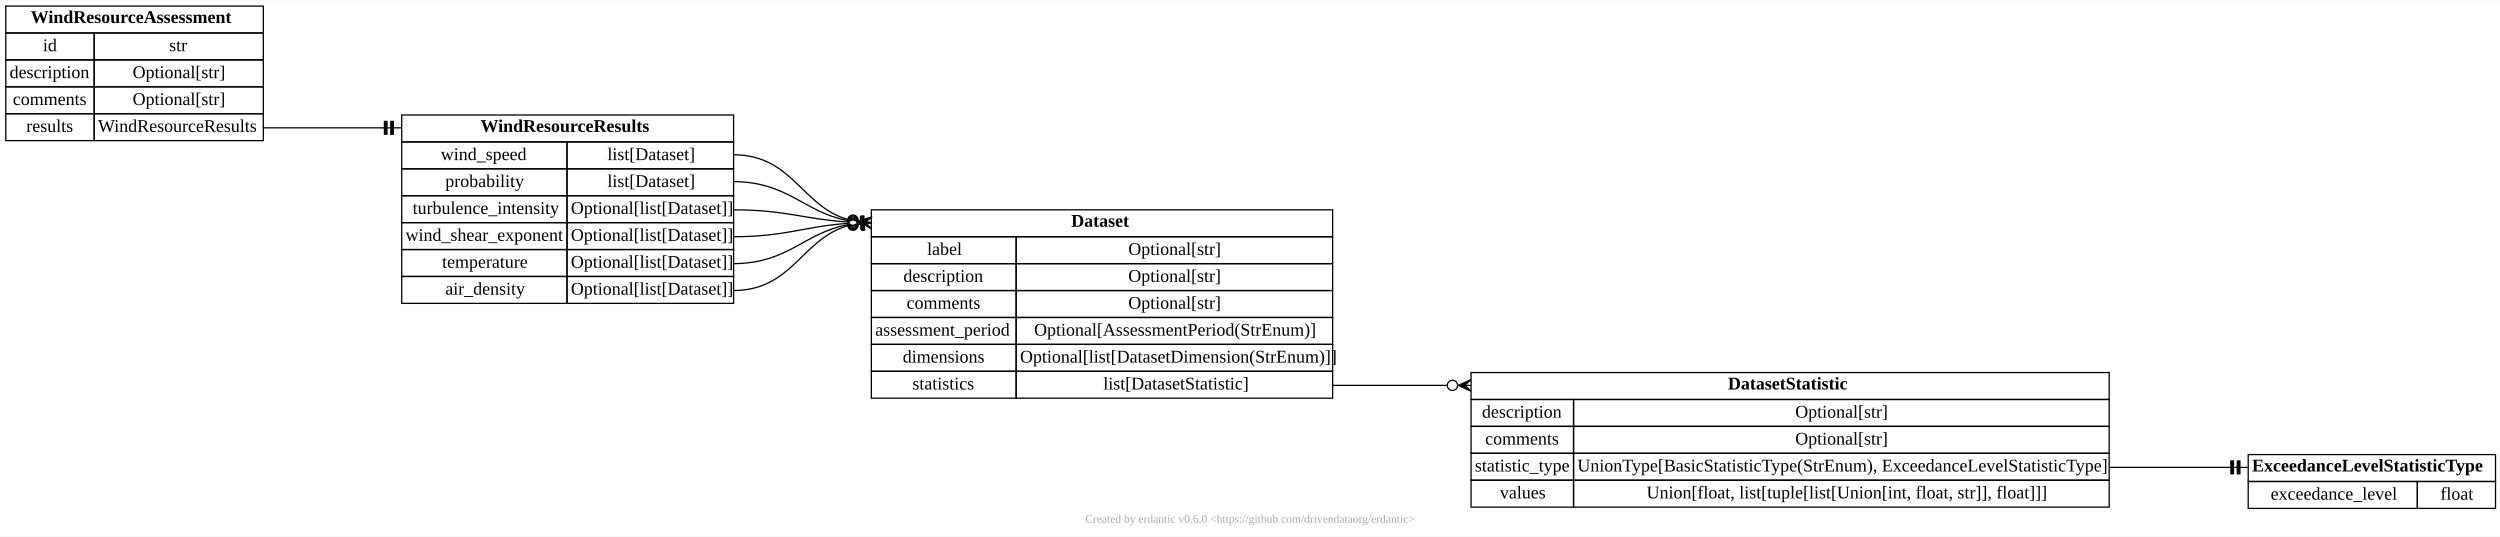
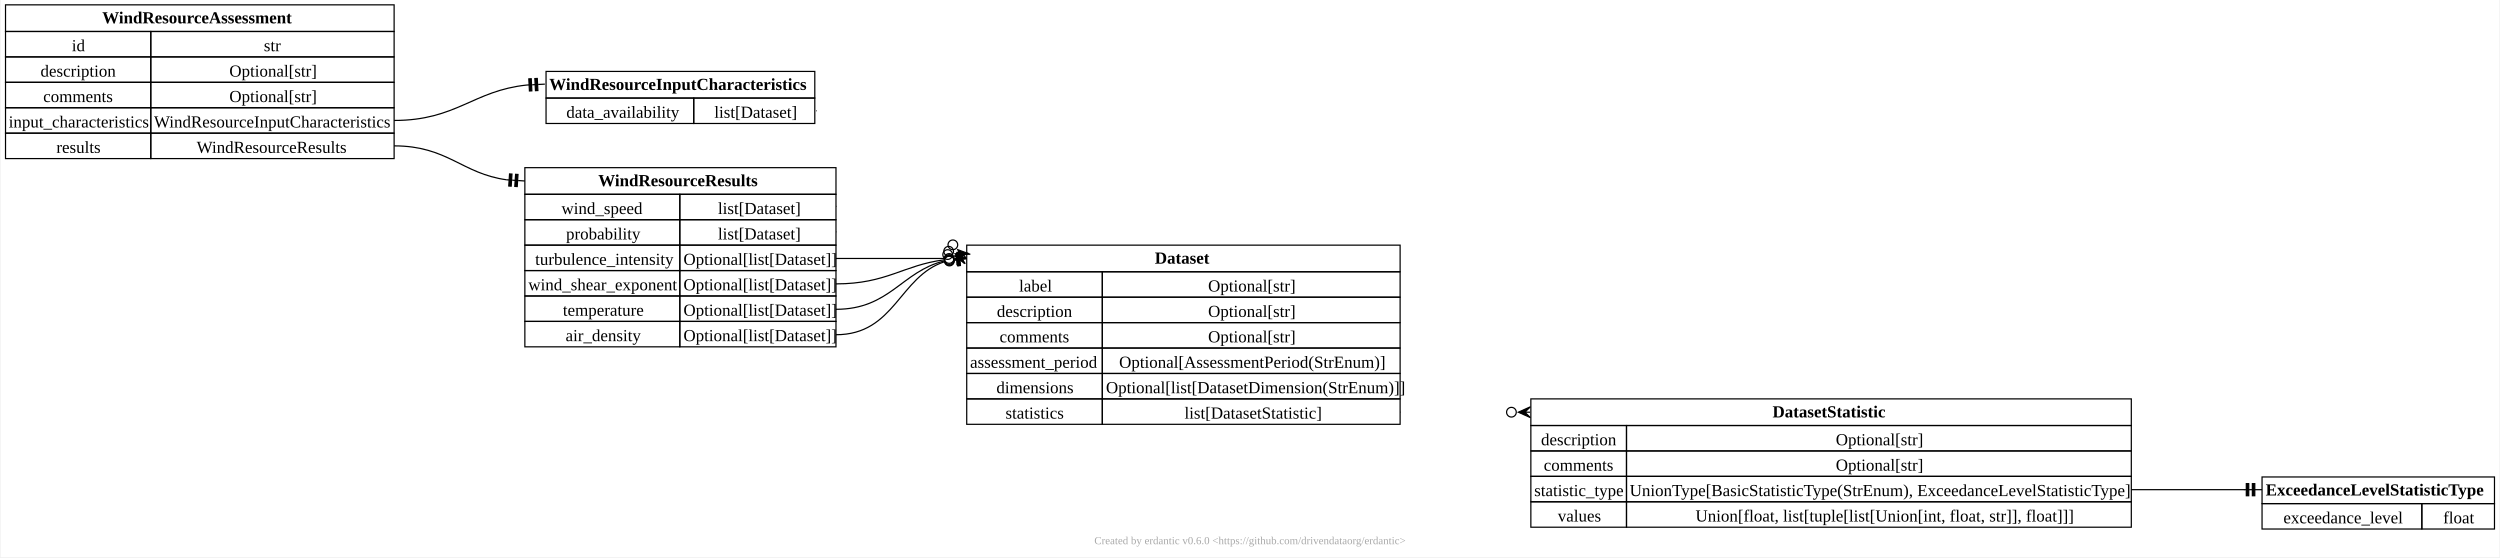
- <svg xmlns="http://www.w3.org/2000/svg" xmlns:xlink="http://www.w3.org/1999/xlink" width="1951pt" height="419pt" viewBox="0.00 0.00 1951.00 418.50">
-   <g id="graph0" class="graph" transform="scale(1 1) rotate(0) translate(4 414.5)">
-     <polygon fill="white" stroke="none" points="-4,4 -4,-414.5 1947,-414.5 1947,4 -4,4" />
-     <text text-anchor="middle" x="971.5" y="-6.8" font-family="Times New Roman,serif" font-size="9.00" fill="#a8a8a8">Created by erdantic v0.6.0 &lt;https://github.com/drivendataorg/erdantic&gt;</text>
+ <svg xmlns="http://www.w3.org/2000/svg" xmlns:xlink="http://www.w3.org/1999/xlink" width="2064pt" height="460pt" viewBox="0.00 0.00 2064.00 460.25">
+   <g id="graph0" class="graph" transform="scale(1 1) rotate(0) translate(4 456.25)">
+     <polygon fill="white" stroke="none" points="-4,4 -4,-456.25 2060,-456.25 2060,4 -4,4" />
+     <text text-anchor="middle" x="1028" y="-6.7" font-family="Times New Roman,serif" font-size="9.00" fill="#a8a8a8">Created by erdantic v0.6.0 &lt;https://github.com/drivendataorg/erdantic&gt;</text>
    <g id="node1" class="node">
      <g id="a_node1">
        <a xlink:title="eya_def_tools.data_models.dataset.Dataset&#10;&#10;Collection of labelled data for one specific quantity.&#10;&#10;The data is labelled by specifying dimensions and including&#10;coordinates along the dimensions for each data value.&#10;&#10;Attributes:&#10;    label (Optional[str]): Optional label of the dataset, which should not be empty if the field is included. Default is None.&#10;    description (Optional[str]): Optional description of the dataset, which should not be empty if the field is included. Default is None.&#10;    comments (Optional[str]): Optional comments on the dataset, which should not be empty if the field is included. Default is None.&#10;    assessment_period (Optional[AssessmentPeriod(StrEnum)]): Optional period of or in time that has been assessed and for which the dataset is applicable. This field is to be included only when relevant. Default is None.&#10;    dimensions (Optional[list[DatasetDimension(StrEnum)]]): Dimensions along which the dataset is binned. All statistics within the same dataset object must have the same dimensions. The dimensions must correspond to and be listed in the same order as the coordinates for the values of all statistics. A dataset without dimensions can only have a single value for each statistic. Default is None.&#10;    statistics (list[DatasetStatistic]): List of dataset statistic objects that each include data values for a specific statistic type. For example, there may be two statistics, one for mean values and one for standard deviation values.&#10;">
-           <polygon fill="none" stroke="black" points="676,-230 676,-251 1036,-251 1036,-230 676,-230" />
-           <text text-anchor="start" x="832" y="-237.8" font-family="Times New Roman,serif" font-weight="bold" font-size="14.00">Dataset</text>
-           <polygon fill="none" stroke="black" points="676,-209 676,-230 789,-230 789,-209 676,-209" />
-           <text text-anchor="start" x="719.5" y="-215.8" font-family="Times New Roman,serif" font-size="14.00">label</text>
-           <polygon fill="none" stroke="black" points="789,-209 789,-230 1036,-230 1036,-209 789,-209" />
-           <text text-anchor="start" x="876.5" y="-215.8" font-family="Times New Roman,serif" font-size="14.00">Optional[str]</text>
-           <polygon fill="none" stroke="black" points="676,-188 676,-209 789,-209 789,-188 676,-188" />
-           <text text-anchor="start" x="701" y="-194.8" font-family="Times New Roman,serif" font-size="14.00">description</text>
-           <polygon fill="none" stroke="black" points="789,-188 789,-209 1036,-209 1036,-188 789,-188" />
-           <text text-anchor="start" x="876.5" y="-194.8" font-family="Times New Roman,serif" font-size="14.00">Optional[str]</text>
-           <polygon fill="none" stroke="black" points="676,-167 676,-188 789,-188 789,-167 676,-167" />
-           <text text-anchor="start" x="703.5" y="-173.8" font-family="Times New Roman,serif" font-size="14.00">comments</text>
-           <polygon fill="none" stroke="black" points="789,-167 789,-188 1036,-188 1036,-167 789,-167" />
-           <text text-anchor="start" x="876.5" y="-173.8" font-family="Times New Roman,serif" font-size="14.00">Optional[str]</text>
-           <polygon fill="none" stroke="black" points="676,-146 676,-167 789,-167 789,-146 676,-146" />
-           <text text-anchor="start" x="679" y="-152.8" font-family="Times New Roman,serif" font-size="14.00">assessment_period</text>
-           <polygon fill="none" stroke="black" points="789,-146 789,-167 1036,-167 1036,-146 789,-146" />
-           <text text-anchor="start" x="803" y="-152.8" font-family="Times New Roman,serif" font-size="14.00">Optional[AssessmentPeriod(StrEnum)]</text>
-           <polygon fill="none" stroke="black" points="676,-125 676,-146 789,-146 789,-125 676,-125" />
-           <text text-anchor="start" x="700.5" y="-131.8" font-family="Times New Roman,serif" font-size="14.00">dimensions</text>
-           <polygon fill="none" stroke="black" points="789,-125 789,-146 1036,-146 1036,-125 789,-125" />
-           <text text-anchor="start" x="792" y="-131.8" font-family="Times New Roman,serif" font-size="14.00">Optional[list[DatasetDimension(StrEnum)]]</text>
-           <polygon fill="none" stroke="black" points="676,-104 676,-125 789,-125 789,-104 676,-104" />
-           <text text-anchor="start" x="708" y="-110.8" font-family="Times New Roman,serif" font-size="14.00">statistics</text>
-           <polygon fill="none" stroke="black" points="789,-104 789,-125 1036,-125 1036,-104 789,-104" />
-           <text text-anchor="start" x="857" y="-110.8" font-family="Times New Roman,serif" font-size="14.00">list[DatasetStatistic]</text>
+           <polygon fill="none" stroke="black" points="794,-231.75 794,-253.75 1152,-253.75 1152,-231.75 794,-231.75" />
+           <text text-anchor="start" x="949.38" y="-238.45" font-family="Times New Roman,serif" font-weight="bold" font-size="14.00">Dataset</text>
+           <polygon fill="none" stroke="black" points="794,-210.75 794,-231.75 906,-231.75 906,-210.75 794,-210.75" />
+           <text text-anchor="start" x="837.25" y="-215.45" font-family="Times New Roman,serif" font-size="14.00">label</text>
+           <polygon fill="none" stroke="black" points="906,-210.75 906,-231.75 1152,-231.75 1152,-210.75 906,-210.75" />
+           <text text-anchor="start" x="993.38" y="-215.45" font-family="Times New Roman,serif" font-size="14.00">Optional[str]</text>
+           <polygon fill="none" stroke="black" points="794,-189.75 794,-210.75 906,-210.75 906,-189.75 794,-189.75" />
+           <text text-anchor="start" x="818.88" y="-194.45" font-family="Times New Roman,serif" font-size="14.00">description</text>
+           <polygon fill="none" stroke="black" points="906,-189.75 906,-210.75 1152,-210.75 1152,-189.75 906,-189.75" />
+           <text text-anchor="start" x="993.38" y="-194.45" font-family="Times New Roman,serif" font-size="14.00">Optional[str]</text>
+           <polygon fill="none" stroke="black" points="794,-168.75 794,-189.75 906,-189.75 906,-168.75 794,-168.75" />
+           <text text-anchor="start" x="821.12" y="-173.45" font-family="Times New Roman,serif" font-size="14.00">comments</text>
+           <polygon fill="none" stroke="black" points="906,-168.75 906,-189.75 1152,-189.75 1152,-168.75 906,-168.75" />
+           <text text-anchor="start" x="993.38" y="-173.45" font-family="Times New Roman,serif" font-size="14.00">Optional[str]</text>
+           <polygon fill="none" stroke="black" points="794,-147.75 794,-168.75 906,-168.75 906,-147.75 794,-147.75" />
+           <text text-anchor="start" x="796.75" y="-152.45" font-family="Times New Roman,serif" font-size="14.00">assessment_period</text>
+           <polygon fill="none" stroke="black" points="906,-147.75 906,-168.75 1152,-168.75 1152,-147.75 906,-147.75" />
+           <text text-anchor="start" x="919.88" y="-152.45" font-family="Times New Roman,serif" font-size="14.00">Optional[AssessmentPeriod(StrEnum)]</text>
+           <polygon fill="none" stroke="black" points="794,-126.75 794,-147.75 906,-147.75 906,-126.75 794,-126.75" />
+           <text text-anchor="start" x="818.5" y="-131.45" font-family="Times New Roman,serif" font-size="14.00">dimensions</text>
+           <polygon fill="none" stroke="black" points="906,-126.75 906,-147.75 1152,-147.75 1152,-126.75 906,-126.75" />
+           <text text-anchor="start" x="909" y="-131.45" font-family="Times New Roman,serif" font-size="14.00">Optional[list[DatasetDimension(StrEnum)]]</text>
+           <polygon fill="none" stroke="black" points="794,-105.75 794,-126.75 906,-126.75 906,-105.75 794,-105.75" />
+           <text text-anchor="start" x="826" y="-110.45" font-family="Times New Roman,serif" font-size="14.00">statistics</text>
+           <polygon fill="none" stroke="black" points="906,-105.75 906,-126.75 1152,-126.75 1152,-105.75 906,-105.75" />
+           <text text-anchor="start" x="973.88" y="-110.45" font-family="Times New Roman,serif" font-size="14.00">list[DatasetStatistic]</text>
        </a>
      </g>
    </g>
    <g id="node2" class="node">
      <g id="a_node2">
-         <a xlink:title="eya_def_tools.data_models.dataset.DatasetStatistic&#10;&#10;Dataset values for one specific statistic type.&#10;&#10;Attributes:&#10;    description (Optional[str]): Optional description of the dataset statistic, which should not be empty if the field is included. Default is None.&#10;    comments (Optional[str]): Optional comments on the dataset statistic, which should not be empty if the field is included. Default is None.&#10;    statistic_type (UnionType[BasicStatisticType(StrEnum), ExceedanceLevelStatisticType]): Type of statistic that the component of the dataset contains. All values must correspond to this statistic.&#10;    values (Union[float, list[tuple[list[Union[int, float, str]], float]]]): Dataset value(s) as a single number or one or more values at coordinates. If more than one value is included the values must be represented together with coordinates. A single value can be included either with or without coordinates. The coordinates must correspond to and be listed the same order as the dimensions specified for the dataset.&#10;">
-           <polygon fill="none" stroke="black" points="1144,-103 1144,-124 1642,-124 1642,-103 1144,-103" />
-           <text text-anchor="start" x="1344.5" y="-110.8" font-family="Times New Roman,serif" font-weight="bold" font-size="14.00">DatasetStatistic</text>
-           <polygon fill="none" stroke="black" points="1144,-82 1144,-103 1224,-103 1224,-82 1144,-82" />
-           <text text-anchor="start" x="1152.5" y="-88.8" font-family="Times New Roman,serif" font-size="14.00">description</text>
-           <polygon fill="none" stroke="black" points="1224,-82 1224,-103 1642,-103 1642,-82 1224,-82" />
-           <text text-anchor="start" x="1397" y="-88.8" font-family="Times New Roman,serif" font-size="14.00">Optional[str]</text>
-           <polygon fill="none" stroke="black" points="1144,-61 1144,-82 1224,-82 1224,-61 1144,-61" />
-           <text text-anchor="start" x="1155" y="-67.8" font-family="Times New Roman,serif" font-size="14.00">comments</text>
-           <polygon fill="none" stroke="black" points="1224,-61 1224,-82 1642,-82 1642,-61 1224,-61" />
-           <text text-anchor="start" x="1397" y="-67.8" font-family="Times New Roman,serif" font-size="14.00">Optional[str]</text>
-           <polygon fill="none" stroke="black" points="1144,-40 1144,-61 1224,-61 1224,-40 1144,-40" />
-           <text text-anchor="start" x="1147" y="-46.8" font-family="Times New Roman,serif" font-size="14.00">statistic_type</text>
-           <polygon fill="none" stroke="black" points="1224,-40 1224,-61 1642,-61 1642,-40 1224,-40" />
-           <text text-anchor="start" x="1227" y="-46.8" font-family="Times New Roman,serif" font-size="14.00">UnionType[BasicStatisticType(StrEnum), ExceedanceLevelStatisticType]</text>
-           <polygon fill="none" stroke="black" points="1144,-19 1144,-40 1224,-40 1224,-19 1144,-19" />
-           <text text-anchor="start" x="1166.5" y="-25.8" font-family="Times New Roman,serif" font-size="14.00">values</text>
-           <polygon fill="none" stroke="black" points="1224,-19 1224,-40 1642,-40 1642,-19 1224,-19" />
-           <text text-anchor="start" x="1281" y="-25.8" font-family="Times New Roman,serif" font-size="14.00">Union[float, list[tuple[list[Union[int, float, str]], float]]]</text>
+         <a xlink:title="eya_def_tools.data_models.dataset.DatasetStatistic&#10;&#10;Dataset values for one specific statistic type.&#10;&#10;Attributes:&#10;    description (Optional[str]): Optional description of the dataset statistic, which should not be empty if the field is included. Default is None.&#10;    comments (Optional[str]): Optional comments on the dataset statistic, which should not be empty if the field is included. Default is None.&#10;    statistic_type (UnionType[BasicStatisticType(StrEnum), ExceedanceLevelStatisticType]): Type of statistic that the component of the dataset contains. All values must correspond to this statistic. It can be either the string identifier of a basic statistic type (e.g. 'mean') or a specification of a probability of exceedance level.&#10;    values (Union[float, list[tuple[list[Union[int, float, str]], float]]]): Dataset value(s) as a single number or one or more values at coordinates. If more than one value is included the values must be represented together with coordinates. A single value can be included either with or without coordinates. The coordinates must correspond to and be listed the same order as the dimensions specified for the dataset.&#10;">
+           <polygon fill="none" stroke="black" points="1260,-104.75 1260,-126.75 1756,-126.75 1756,-104.75 1260,-104.75" />
+           <text text-anchor="start" x="1459.62" y="-111.45" font-family="Times New Roman,serif" font-weight="bold" font-size="14.00">DatasetStatistic</text>
+           <polygon fill="none" stroke="black" points="1260,-83.75 1260,-104.75 1339,-104.75 1339,-83.75 1260,-83.75" />
+           <text text-anchor="start" x="1268.38" y="-88.45" font-family="Times New Roman,serif" font-size="14.00">description</text>
+           <polygon fill="none" stroke="black" points="1339,-83.75 1339,-104.75 1756,-104.75 1756,-83.75 1339,-83.75" />
+           <text text-anchor="start" x="1511.88" y="-88.45" font-family="Times New Roman,serif" font-size="14.00">Optional[str]</text>
+           <polygon fill="none" stroke="black" points="1260,-62.75 1260,-83.75 1339,-83.75 1339,-62.75 1260,-62.75" />
+           <text text-anchor="start" x="1270.62" y="-67.45" font-family="Times New Roman,serif" font-size="14.00">comments</text>
+           <polygon fill="none" stroke="black" points="1339,-62.75 1339,-83.75 1756,-83.75 1756,-62.75 1339,-62.75" />
+           <text text-anchor="start" x="1511.88" y="-67.45" font-family="Times New Roman,serif" font-size="14.00">Optional[str]</text>
+           <polygon fill="none" stroke="black" points="1260,-41.75 1260,-62.75 1339,-62.75 1339,-41.75 1260,-41.75" />
+           <text text-anchor="start" x="1262.75" y="-46.45" font-family="Times New Roman,serif" font-size="14.00">statistic_type</text>
+           <polygon fill="none" stroke="black" points="1339,-41.75 1339,-62.75 1756,-62.75 1756,-41.75 1339,-41.75" />
+           <text text-anchor="start" x="1341.62" y="-46.45" font-family="Times New Roman,serif" font-size="14.00">UnionType[BasicStatisticType(StrEnum), ExceedanceLevelStatisticType]</text>
+           <polygon fill="none" stroke="black" points="1260,-20.75 1260,-41.75 1339,-41.75 1339,-20.75 1260,-20.75" />
+           <text text-anchor="start" x="1282.25" y="-25.45" font-family="Times New Roman,serif" font-size="14.00">values</text>
+           <polygon fill="none" stroke="black" points="1339,-20.75 1339,-41.75 1756,-41.75 1756,-20.75 1339,-20.75" />
+           <text text-anchor="start" x="1396" y="-25.45" font-family="Times New Roman,serif" font-size="14.00">Union[float, list[tuple[list[Union[int, float, str]], float]]]</text>
        </a>
      </g>
    </g>
    <g id="edge1" class="edge">
-       <path fill="none" stroke="black" d="M1036,-114C1077.06,-114 1091.78,-114 1125.23,-114" />
-       <polygon fill="black" stroke="black" points="1134,-114 1144,-118.5 1139,-114 1144,-114 1144,-114 1144,-114 1139,-114 1144,-109.5 1134,-114 1134,-114" />
-       <ellipse fill="none" stroke="black" cx="1129.5" cy="-114" rx="4" ry="4" />
+       <path fill="none" stroke="black" d="M1152,-115.75C1152.09,-115.75 1152.19,-115.75 1152.28,-115.75" />
+       <polygon fill="black" stroke="black" points="1249.67,-115.75 1259.67,-120.25 1255,-115.75 1259.33,-115.75 1259.33,-115.75 1259.33,-115.75 1255,-115.75 1259.67,-111.25 1249.67,-115.75" />
+       <ellipse fill="none" stroke="black" cx="1243.95" cy="-115.75" rx="4" ry="4" />
    </g>
    <g id="node3" class="node">
      <g id="a_node3">
        <a xlink:title="eya_def_tools.data_models.dataset.ExceedanceLevelStatisticType&#10;&#10;Probability of exceedance level statistic type.&#10;&#10;Attributes:&#10;    exceedance_level (float): The dimensionless probability of exceedance level (i.e. probability value between 0.0 and 1.0) of the statistic.&#10;">
-           <polygon fill="none" stroke="black" points="1750.5,-39 1750.5,-60 1943.5,-60 1943.5,-39 1750.5,-39" />
-           <text text-anchor="start" x="1753.5" y="-46.8" font-family="Times New Roman,serif" font-weight="bold" font-size="14.00">ExceedanceLevelStatisticType</text>
-           <polygon fill="none" stroke="black" points="1750.5,-18 1750.5,-39 1882.5,-39 1882.5,-18 1750.5,-18" />
-           <text text-anchor="start" x="1768" y="-24.8" font-family="Times New Roman,serif" font-size="14.00">exceedance_level</text>
-           <polygon fill="none" stroke="black" points="1882.5,-18 1882.5,-39 1943.5,-39 1943.5,-18 1882.5,-18" />
-           <text text-anchor="start" x="1900.5" y="-24.8" font-family="Times New Roman,serif" font-size="14.00">float</text>
+           <polygon fill="none" stroke="black" points="1864,-40.25 1864,-62.25 2056,-62.25 2056,-40.25 1864,-40.25" />
+           <text text-anchor="start" x="1867" y="-46.95" font-family="Times New Roman,serif" font-weight="bold" font-size="14.00">ExceedanceLevelStatisticType</text>
+           <polygon fill="none" stroke="black" points="1864,-19.25 1864,-40.25 1996,-40.25 1996,-19.25 1864,-19.25" />
+           <text text-anchor="start" x="1881.62" y="-23.95" font-family="Times New Roman,serif" font-size="14.00">exceedance_level</text>
+           <polygon fill="none" stroke="black" points="1996,-19.25 1996,-40.25 2056,-40.25 2056,-19.25 1996,-19.25" />
+           <text text-anchor="start" x="2013.62" y="-23.95" font-family="Times New Roman,serif" font-size="14.00">float</text>
        </a>
      </g>
    </g>
    <g id="edge2" class="edge">
-       <path fill="none" stroke="black" d="M1642,-50C1684.75,-50 1698.94,-50 1735.45,-50" />
-       <polyline fill="none" stroke="black" points="1750,-50 1745,-50" />
-       <polygon fill="black" stroke="black" points="1744,-45 1744,-55 1742,-55 1742,-45 1744,-45" />
-       <polyline fill="none" stroke="black" points="1745,-50 1740,-50" />
-       <polygon fill="black" stroke="black" points="1739,-45 1739,-55 1737,-55 1737,-45 1739,-45" />
-       <polyline fill="none" stroke="black" points="1740,-50 1735,-50" />
+       <path fill="none" stroke="black" d="M1756,-51.75C1798.75,-51.75 1812.94,-51.75 1849.45,-51.75" />
+       <polyline fill="none" stroke="black" points="1864,-51.75 1859,-51.75" />
+       <polygon fill="black" stroke="black" points="1858,-46.75 1858,-56.75 1856,-56.75 1856,-46.75 1858,-46.75" />
+       <polyline fill="none" stroke="black" points="1859,-51.75 1854,-51.75" />
+       <polygon fill="black" stroke="black" points="1853,-46.75 1853,-56.75 1851,-56.75 1851,-46.75 1853,-46.75" />
+       <polyline fill="none" stroke="black" points="1854,-51.75 1849,-51.75" />
    </g>
    <g id="node4" class="node">
      <g id="a_node4">
-         <a xlink:title="eya_def_tools.data_models.wind_resource.WindResourceAssessment&#10;&#10;Wind resource assessment at the measurement location(s).&#10;&#10;Attributes:&#10;    id (str): Unique ID of the wind resource assessment within the EYA DEF document, used to reference it from other parts of the document.&#10;    description (Optional[str]): Optional description of the wind resource assessment, which should not be empty if the field is included. Default is None.&#10;    comments (Optional[str]): Optional comments on the wind resource assessment, which should not be empty if the field is included. Default is None.&#10;    results (WindResourceResults): Final results of the wind resource assessment at the measurement location(s). Results should generally be included at the primary measurement height and extrapolated to all assessed turbine hub heights at each measurement location, as relevant.&#10;">
-           <polygon fill="none" stroke="black" points="0.5,-389 0.5,-410 201.5,-410 201.5,-389 0.5,-389" />
-           <text text-anchor="start" x="20" y="-396.8" font-family="Times New Roman,serif" font-weight="bold" font-size="14.00">WindResourceAssessment</text>
-           <polygon fill="none" stroke="black" points="0.5,-368 0.5,-389 69.5,-389 69.5,-368 0.5,-368" />
-           <text text-anchor="start" x="29.5" y="-374.8" font-family="Times New Roman,serif" font-size="14.00">id</text>
-           <polygon fill="none" stroke="black" points="69.5,-368 69.5,-389 201.5,-389 201.5,-368 69.5,-368" />
-           <text text-anchor="start" x="128" y="-374.8" font-family="Times New Roman,serif" font-size="14.00">str</text>
-           <polygon fill="none" stroke="black" points="0.5,-347 0.5,-368 69.5,-368 69.5,-347 0.5,-347" />
-           <text text-anchor="start" x="3.5" y="-353.8" font-family="Times New Roman,serif" font-size="14.00">description</text>
-           <polygon fill="none" stroke="black" points="69.5,-347 69.5,-368 201.5,-368 201.5,-347 69.5,-347" />
-           <text text-anchor="start" x="99.5" y="-353.8" font-family="Times New Roman,serif" font-size="14.00">Optional[str]</text>
-           <polygon fill="none" stroke="black" points="0.5,-326 0.5,-347 69.5,-347 69.5,-326 0.5,-326" />
-           <text text-anchor="start" x="6" y="-332.8" font-family="Times New Roman,serif" font-size="14.00">comments</text>
-           <polygon fill="none" stroke="black" points="69.5,-326 69.5,-347 201.5,-347 201.5,-326 69.5,-326" />
-           <text text-anchor="start" x="99.5" y="-332.8" font-family="Times New Roman,serif" font-size="14.00">Optional[str]</text>
-           <polygon fill="none" stroke="black" points="0.5,-305 0.5,-326 69.5,-326 69.5,-305 0.5,-305" />
-           <text text-anchor="start" x="16.5" y="-311.8" font-family="Times New Roman,serif" font-size="14.00">results</text>
-           <polygon fill="none" stroke="black" points="69.5,-305 69.5,-326 201.5,-326 201.5,-305 69.5,-305" />
-           <text text-anchor="start" x="72.5" y="-311.8" font-family="Times New Roman,serif" font-size="14.00">WindResourceResults</text>
+         <a xlink:title="eya_def_tools.data_models.wind_resource.WindResourceAssessment&#10;&#10;Wind resource assessment at the measurement location(s).&#10;&#10;Attributes:&#10;    id (str): Unique ID of the wind resource assessment within the EYA DEF document, used to reference it from other parts of the document.&#10;    description (Optional[str]): Optional description of the wind resource assessment, which should not be empty if the field is included. Default is None.&#10;    comments (Optional[str]): Optional comments on the wind resource assessment, which should not be empty if the field is included. Default is None.&#10;    input_characteristics (WindResourceInputCharacteristics): Characteristics that describe the raw wind resource assessment input datasets.&#10;    results (WindResourceResults): Final results of the wind resource assessment at the measurement location(s). Results should generally be included at the primary measurement height and extrapolated to all assessed turbine hub heights at each measurement location, as relevant.&#10;">
+           <polygon fill="none" stroke="black" points="0,-430.25 0,-452.25 321,-452.25 321,-430.25 0,-430.25" />
+           <text text-anchor="start" x="79.88" y="-436.95" font-family="Times New Roman,serif" font-weight="bold" font-size="14.00">WindResourceAssessment</text>
+           <polygon fill="none" stroke="black" points="0,-409.25 0,-430.25 120,-430.25 120,-409.25 0,-409.25" />
+           <text text-anchor="start" x="54.75" y="-413.95" font-family="Times New Roman,serif" font-size="14.00">id</text>
+           <polygon fill="none" stroke="black" points="120,-409.25 120,-430.25 321,-430.25 321,-409.25 120,-409.25" />
+           <text text-anchor="start" x="213.38" y="-413.95" font-family="Times New Roman,serif" font-size="14.00">str</text>
+           <polygon fill="none" stroke="black" points="0,-388.25 0,-409.25 120,-409.25 120,-388.25 0,-388.25" />
+           <text text-anchor="start" x="28.88" y="-392.95" font-family="Times New Roman,serif" font-size="14.00">description</text>
+           <polygon fill="none" stroke="black" points="120,-388.25 120,-409.25 321,-409.25 321,-388.25 120,-388.25" />
+           <text text-anchor="start" x="184.88" y="-392.95" font-family="Times New Roman,serif" font-size="14.00">Optional[str]</text>
+           <polygon fill="none" stroke="black" points="0,-367.25 0,-388.25 120,-388.25 120,-367.25 0,-367.25" />
+           <text text-anchor="start" x="31.12" y="-371.95" font-family="Times New Roman,serif" font-size="14.00">comments</text>
+           <polygon fill="none" stroke="black" points="120,-367.25 120,-388.25 321,-388.25 321,-367.25 120,-367.25" />
+           <text text-anchor="start" x="184.88" y="-371.95" font-family="Times New Roman,serif" font-size="14.00">Optional[str]</text>
+           <polygon fill="none" stroke="black" points="0,-346.25 0,-367.25 120,-367.25 120,-346.25 0,-346.25" />
+           <text text-anchor="start" x="2.62" y="-350.95" font-family="Times New Roman,serif" font-size="14.00">input_characteristics</text>
+           <polygon fill="none" stroke="black" points="120,-346.25 120,-367.25 321,-367.25 321,-346.25 120,-346.25" />
+           <text text-anchor="start" x="122.62" y="-350.95" font-family="Times New Roman,serif" font-size="14.00">WindResourceInputCharacteristics</text>
+           <polygon fill="none" stroke="black" points="0,-325.25 0,-346.25 120,-346.25 120,-325.25 0,-325.25" />
+           <text text-anchor="start" x="42" y="-329.95" font-family="Times New Roman,serif" font-size="14.00">results</text>
+           <polygon fill="none" stroke="black" points="120,-325.25 120,-346.25 321,-346.25 321,-325.25 120,-325.25" />
+           <text text-anchor="start" x="157.88" y="-329.95" font-family="Times New Roman,serif" font-size="14.00">WindResourceResults</text>
        </a>
      </g>
    </g>
    <g id="node5" class="node">
      <g id="a_node5">
-         <a xlink:title="eya_def_tools.data_models.wind_resource.WindResourceResults&#10;&#10;Wind resource assessment results at measurement locations.&#10;&#10;Attributes:&#10;    wind_speed (list[Dataset]): Final long-term wind speed estimate(s) at the measurement location(s) in metre per second. The dimensions of the first standard result dataset should be 'measurement_id' and 'height' (in that order). Further results with other dimensions may be included optionally.&#10;    probability (list[Dataset]): Final long-term probability distribution estimates at the measurement location(s), as dimensionless values. The first standard result dataset should comprise the joint wind speed and direction probability distributions, with the dimensions 'measurement_id', 'height', 'wind_speed' and 'wind_from_direction' (in that order). The wind speed coordinates should be 1.0 metre per second bins centered on whole numbers, with the first bin half the width (i.e. 0.25, 1.0, 2.0, 3.0, ...). The wind direction coordinates should be twelve 30.0 degree bins, with the the first bin centered at 0.0. Further results with other dimensions may be included optionally.&#10;    turbulence_intensity (Optional[list[Dataset]]): Final long-term turbulence intensity estimates at the measurement location(s), as dimensionless values. This field is optional since some measurement devices may lack meaningful turbulence measurements, but it should always be included when relevant turbulence data are available. The first standard result dataset should comprise the ambient turbulence intensity as a function of wind speed, with the dimensions 'measurement_id', 'height' and 'wind_speed' (in that order). The wind speed coordinates should be 1.0 metre per second bins centered on whole numbers, with the first bin half the width (i.e. 0.25, 1.0, 2.0, 3.0, ...). Further results with other dimensions may also be included. Default is None.&#10;    wind_shear_exponent (Optional[list[Dataset]]): Final long-term power law wind shear exponent estimates at the measurement location(s). This field is optional since some wind measurement stations may only include a single measurement height, but it should always be included when relevant wind shear exponent data are available. The dimension of the first standard result dataset should be 'measurement_id' only. Further results with other dimensions may also be included. Default is None.&#10;    temperature (Optional[list[Dataset]]): Final long-term temperature estimates at the measurement location(s) in degree C. This field is optional since some wind measurement stations may lack measurements of temperature, but it should always be included when relevant temperature data are available. The dimensions of the first standard result dataset should be 'measurement_id' and 'height' (in that order). Further results with other dimensions may also be included. Default is None.&#10;    air_density (Optional[list[Dataset]]): Final long-term air density estimates at the measurement location(s) in kilogram per cubic metre. This field is optional since some wind measurement stations may lack measurements required to derive air density estimates, but it should always be included when relevant air density data are available. The dimensions of the first standard result dataset should be 'measurement_id' and 'height' (in that order). Further results with other dimensions may also be included. Default is None.&#10;">
-           <polygon fill="none" stroke="black" points="309.5,-304 309.5,-325 568.5,-325 568.5,-304 309.5,-304" />
-           <text text-anchor="start" x="371" y="-311.8" font-family="Times New Roman,serif" font-weight="bold" font-size="14.00">WindResourceResults</text>
-           <polygon fill="none" stroke="black" points="309.5,-283 309.5,-304 438.5,-304 438.5,-283 309.5,-283" />
-           <text text-anchor="start" x="340" y="-289.8" font-family="Times New Roman,serif" font-size="14.00">wind_speed</text>
-           <polygon fill="none" stroke="black" points="438.5,-283 438.5,-304 568.5,-304 568.5,-283 438.5,-283" />
-           <text text-anchor="start" x="470" y="-289.8" font-family="Times New Roman,serif" font-size="14.00">list[Dataset]</text>
-           <polygon fill="none" stroke="black" points="309.5,-262 309.5,-283 438.5,-283 438.5,-262 309.5,-262" />
-           <text text-anchor="start" x="343.5" y="-268.8" font-family="Times New Roman,serif" font-size="14.00">probability</text>
-           <polygon fill="none" stroke="black" points="438.5,-262 438.5,-283 568.5,-283 568.5,-262 438.5,-262" />
-           <text text-anchor="start" x="470" y="-268.8" font-family="Times New Roman,serif" font-size="14.00">list[Dataset]</text>
-           <polygon fill="none" stroke="black" points="309.5,-241 309.5,-262 438.5,-262 438.5,-241 309.5,-241" />
-           <text text-anchor="start" x="318" y="-247.8" font-family="Times New Roman,serif" font-size="14.00">turbulence_intensity</text>
-           <polygon fill="none" stroke="black" points="438.5,-241 438.5,-262 568.5,-262 568.5,-241 438.5,-241" />
-           <text text-anchor="start" x="441.5" y="-247.8" font-family="Times New Roman,serif" font-size="14.00">Optional[list[Dataset]]</text>
-           <polygon fill="none" stroke="black" points="309.5,-220 309.5,-241 438.5,-241 438.5,-220 309.5,-220" />
-           <text text-anchor="start" x="312.5" y="-226.8" font-family="Times New Roman,serif" font-size="14.00">wind_shear_exponent</text>
-           <polygon fill="none" stroke="black" points="438.5,-220 438.5,-241 568.5,-241 568.5,-220 438.5,-220" />
-           <text text-anchor="start" x="441.5" y="-226.8" font-family="Times New Roman,serif" font-size="14.00">Optional[list[Dataset]]</text>
-           <polygon fill="none" stroke="black" points="309.5,-199 309.5,-220 438.5,-220 438.5,-199 309.5,-199" />
-           <text text-anchor="start" x="341" y="-205.8" font-family="Times New Roman,serif" font-size="14.00">temperature</text>
-           <polygon fill="none" stroke="black" points="438.5,-199 438.5,-220 568.5,-220 568.5,-199 438.5,-199" />
-           <text text-anchor="start" x="441.5" y="-205.8" font-family="Times New Roman,serif" font-size="14.00">Optional[list[Dataset]]</text>
-           <polygon fill="none" stroke="black" points="309.5,-178 309.5,-199 438.5,-199 438.5,-178 309.5,-178" />
-           <text text-anchor="start" x="343.5" y="-184.8" font-family="Times New Roman,serif" font-size="14.00">air_density</text>
-           <polygon fill="none" stroke="black" points="438.5,-178 438.5,-199 568.5,-199 568.5,-178 438.5,-178" />
-           <text text-anchor="start" x="441.5" y="-184.8" font-family="Times New Roman,serif" font-size="14.00">Optional[list[Dataset]]</text>
+         <a xlink:title="eya_def_tools.data_models.wind_resource.WindResourceInputCharacteristics&#10;&#10;Characteristics of the raw wind resource assessment inputs.&#10;&#10;This schema covers details of the raw input datasets that are not&#10;covered under the metadata schemas for the measurement stations,&#10;reference meteorological datasets and reference operational winds.&#10;&#10;Attributes:&#10;    data_availability (list[Dataset]): Dimensionless raw data availability (also known as data recovery rate and data coverage) for the primary inputs to the wind resource assessment. The standard required dataset(s) should report data availability on a monthly basis, with dimensions 'wind_dataset_id', 'location_id' (where the wind dataset has more than one location, otherwise omitted), 'point_id', 'year' and 'month' (in that order) for datasets from wind measurement stations and meteorological reference sources; and dimensions 'reference_wind_farm_id', 'operational_dataset_id', 'variable_id' (where data availability is not identical across all relevant variables within the operational dataset, otherwise omitted), 'turbine_id' (for variables at the turbine level and where data availability is not identical across all turbines, otherwise omitted), 'year' and 'month' (in that order) for operational reference wind farm datasets. Additional datasets with other dimensions may be included optionally. The raw data availability is defined as the proportion of samples available in the raw dataset relative to the possible maximum amount of samples within a certain time frame (i.e. if no data were missing), before the author of the EYA has undertaken any data filtering. The raw dataset may include filtering inherent in the process of creating it, such a quality filtering implemented in the firmware of remote sensing devices (RSDs), and the raw data availability then describes the state of the dataset after such filtering has been applied.&#10;">
+           <polygon fill="none" stroke="black" points="446.5,-375.25 446.5,-397.25 668.5,-397.25 668.5,-375.25 446.5,-375.25" />
+           <text text-anchor="start" x="449.12" y="-381.95" font-family="Times New Roman,serif" font-weight="bold" font-size="14.00">WindResourceInputCharacteristics</text>
+           <polygon fill="none" stroke="black" points="446.5,-354.25 446.5,-375.25 568.5,-375.25 568.5,-354.25 446.5,-354.25" />
+           <text text-anchor="start" x="463.25" y="-358.95" font-family="Times New Roman,serif" font-size="14.00">data_availability</text>
+           <polygon fill="none" stroke="black" points="568.5,-354.25 568.5,-375.25 668.5,-375.25 668.5,-354.25 568.5,-354.25" />
+           <text text-anchor="start" x="585.5" y="-358.95" font-family="Times New Roman,serif" font-size="14.00">list[Dataset]</text>
        </a>
      </g>
    </g>
    <g id="edge3" class="edge">
-       <path fill="none" stroke="black" d="M201,-315C243.75,-315 257.94,-315 294.45,-315" />
-       <polyline fill="none" stroke="black" points="309,-315 304,-315" />
-       <polygon fill="black" stroke="black" points="303,-310 303,-320 301,-320 301,-310 303,-310" />
-       <polyline fill="none" stroke="black" points="304,-315 299,-315" />
-       <polygon fill="black" stroke="black" points="298,-310 298,-320 296,-320 296,-310 298,-310" />
-       <polyline fill="none" stroke="black" points="299,-315 294,-315" />
+       <path fill="none" stroke="black" d="M321,-356.75C372.58,-356.75 386.18,-381.39 430.64,-386.01" />
+       <polyline fill="none" stroke="black" points="445.5,-386.75 440.51,-386.5" />
+       <polygon fill="black" stroke="black" points="439.76,-381.46 439.26,-391.44 437.26,-391.35 437.76,-381.36 439.76,-381.46" />
+       <polyline fill="none" stroke="black" points="440.51,-386.5 435.51,-386.25" />
+       <polygon fill="black" stroke="black" points="434.76,-381.21 434.26,-391.2 432.27,-391.1 432.77,-381.11 434.76,-381.21" />
+       <polyline fill="none" stroke="black" points="435.51,-386.25 430.52,-386" />
+     </g>
+     <g id="node6" class="node">
+       <g id="a_node6">
+         <a xlink:title="eya_def_tools.data_models.wind_resource.WindResourceResults&#10;&#10;Wind resource assessment results at measurement locations.&#10;&#10;Attributes:&#10;    wind_speed (list[Dataset]): Final long-term wind speed estimate(s) at the measurement location(s) in metre per second (m s-1). The dimensions of the first standard result dataset should be 'wind_dataset_id', 'location_id' (where the wind dataset has more than one location, otherwise omitted), and 'height' (in that order). Further results with other dimensions may be included optionally.&#10;    probability (list[Dataset]): Final long-term probability distribution estimates at the measurement location(s), as dimensionless values. The first standard result dataset should comprise the joint wind speed and direction probability distributions, with dimensions 'wind_dataset_id', 'location_id' (where the wind dataset has multiple locations, otherwise omitted), 'height', 'wind_speed' and 'wind_from_direction' (in that order). The wind speed coordinates should be 1.0 metre per second bins centered on whole numbers, with the first bin half the width (i.e. 0.25, 1.0, 2.0, 3.0, ...). The wind direction coordinates should be twelve 30.0 degree bins, with the the first bin centered at 0.0. Further results with other dimensions may be included optionally.&#10;    turbulence_intensity (Optional[list[Dataset]]): Final long-term turbulence intensity estimates at the measurement location(s), as dimensionless values. This field is optional since some measurement devices may lack meaningful turbulence measurements, but it should always be included when relevant turbulence data are available. The first standard result dataset should comprise the ambient turbulence intensity as a function of wind speed, with the dimensions 'wind_dataset_id', 'location_id' (where the wind dataset has more than one location, otherwise omitted), 'height' and 'wind_speed' (in that order). The wind speed coordinates should be 1.0 metre per second bins centered on whole numbers, with the first bin half the width (i.e. 0.25, 1.0, 2.0, 3.0, ...). Further results with other dimensions may also be included. Default is None.&#10;    wind_shear_exponent (Optional[list[Dataset]]): Final long-term power law wind shear exponent estimates at the measurement location(s). This field is optional since some wind measurement stations may only include a single measurement height, but it should always be included when relevant wind shear exponent data are available. The dimension(s) of the first standard result dataset should be 'wind_dataset_id' and 'location_id' (where the wind dataset has more than one location, otherwise omitted). Further results with other dimensions may also be included. Default is None.&#10;    temperature (Optional[list[Dataset]]): Final long-term temperature estimates at the measurement location(s) in degree C. This field is optional since some wind measurement stations may lack measurements of temperature, but it should always be included when relevant temperature data are available. The dimensions of the first standard result dataset should be 'wind_dataset_id', 'location_id' (where the wind dataset has more than one location, otherwise omitted), and 'height' (in that order). Further results with other dimensions may also be included. Default is None.&#10;    air_density (Optional[list[Dataset]]): Final long-term air density estimates at the measurement location(s) in kilogram per cubic metre. This field is optional since some wind measurement stations may lack measurements required to derive air density estimates, but it should always be included when relevant air density data are available. The dimensions of the first standard result dataset should be 'wind_dataset_id', 'location_id' (where the wind dataset has more than one location, otherwise omitted), and 'height' (in that order). Further results with other dimensions may also be included. Default is None.&#10;">
+           <polygon fill="none" stroke="black" points="429,-295.75 429,-317.75 686,-317.75 686,-295.75 429,-295.75" />
+           <text text-anchor="start" x="489.62" y="-302.45" font-family="Times New Roman,serif" font-weight="bold" font-size="14.00">WindResourceResults</text>
+           <polygon fill="none" stroke="black" points="429,-274.75 429,-295.75 557,-295.75 557,-274.75 429,-274.75" />
+           <text text-anchor="start" x="459.25" y="-279.45" font-family="Times New Roman,serif" font-size="14.00">wind_speed</text>
+           <polygon fill="none" stroke="black" points="557,-274.75 557,-295.75 686,-295.75 686,-274.75 557,-274.75" />
+           <text text-anchor="start" x="588.5" y="-279.45" font-family="Times New Roman,serif" font-size="14.00">list[Dataset]</text>
+           <polygon fill="none" stroke="black" points="429,-253.75 429,-274.75 557,-274.75 557,-253.75 429,-253.75" />
+           <text text-anchor="start" x="463" y="-258.45" font-family="Times New Roman,serif" font-size="14.00">probability</text>
+           <polygon fill="none" stroke="black" points="557,-253.75 557,-274.75 686,-274.75 686,-253.75 557,-253.75" />
+           <text text-anchor="start" x="588.5" y="-258.45" font-family="Times New Roman,serif" font-size="14.00">list[Dataset]</text>
+           <polygon fill="none" stroke="black" points="429,-232.75 429,-253.75 557,-253.75 557,-232.75 429,-232.75" />
+           <text text-anchor="start" x="437.5" y="-237.45" font-family="Times New Roman,serif" font-size="14.00">turbulence_intensity</text>
+           <polygon fill="none" stroke="black" points="557,-232.75 557,-253.75 686,-253.75 686,-232.75 557,-232.75" />
+           <text text-anchor="start" x="560" y="-237.45" font-family="Times New Roman,serif" font-size="14.00">Optional[list[Dataset]]</text>
+           <polygon fill="none" stroke="black" points="429,-211.75 429,-232.75 557,-232.75 557,-211.75 429,-211.75" />
+           <text text-anchor="start" x="431.88" y="-216.45" font-family="Times New Roman,serif" font-size="14.00">wind_shear_exponent</text>
+           <polygon fill="none" stroke="black" points="557,-211.75 557,-232.75 686,-232.75 686,-211.75 557,-211.75" />
+           <text text-anchor="start" x="560" y="-216.45" font-family="Times New Roman,serif" font-size="14.00">Optional[list[Dataset]]</text>
+           <polygon fill="none" stroke="black" points="429,-190.75 429,-211.75 557,-211.75 557,-190.75 429,-190.75" />
+           <text text-anchor="start" x="460.38" y="-195.45" font-family="Times New Roman,serif" font-size="14.00">temperature</text>
+           <polygon fill="none" stroke="black" points="557,-190.75 557,-211.75 686,-211.75 686,-190.75 557,-190.75" />
+           <text text-anchor="start" x="560" y="-195.45" font-family="Times New Roman,serif" font-size="14.00">Optional[list[Dataset]]</text>
+           <polygon fill="none" stroke="black" points="429,-169.75 429,-190.75 557,-190.75 557,-169.75 429,-169.75" />
+           <text text-anchor="start" x="462.62" y="-174.45" font-family="Times New Roman,serif" font-size="14.00">air_density</text>
+           <polygon fill="none" stroke="black" points="557,-169.75 557,-190.75 686,-190.75 686,-169.75 557,-169.75" />
+           <text text-anchor="start" x="560" y="-174.45" font-family="Times New Roman,serif" font-size="14.00">Optional[list[Dataset]]</text>
+         </a>
+       </g>
    </g>
    <g id="edge4" class="edge">
-       <path fill="none" stroke="black" d="M568,-294C614.37,-294 621.32,-254.14 657.22,-243.56" />
-       <polygon fill="black" stroke="black" points="666.09,-242.35 676.61,-245.46 671.05,-241.67 676,-241 676,-241 676,-241 671.05,-241.67 675.39,-236.54 666.09,-242.35 666.09,-242.35" />
-       <ellipse fill="none" stroke="black" cx="661.63" cy="-242.96" rx="4" ry="4" />
+       <path fill="none" stroke="black" d="M321,-335.75C365.26,-335.75 376.93,-312.75 414.06,-307.71" />
+       <polyline fill="none" stroke="black" points="429,-306.75 424.01,-307.07" />
+       <polygon fill="black" stroke="black" points="422.69,-302.15 423.33,-312.13 421.34,-312.26 420.69,-302.28 422.69,-302.15" />
+       <polyline fill="none" stroke="black" points="424.01,-307.07 419.02,-307.39" />
+       <polygon fill="black" stroke="black" points="417.7,-302.47 418.35,-312.45 416.35,-312.58 415.7,-302.6 417.7,-302.47" />
+       <polyline fill="none" stroke="black" points="419.02,-307.39 414.03,-307.72" />
    </g>
    <g id="edge5" class="edge">
-       <path fill="none" stroke="black" d="M568,-273C611.02,-273 622.89,-249.37 657.15,-242.72" />
-       <polygon fill="black" stroke="black" points="666.04,-241.91 676.41,-245.48 671.02,-241.45 676,-241 676,-241 676,-241 671.02,-241.45 675.59,-236.52 666.04,-241.91 666.04,-241.91" />
-       <ellipse fill="none" stroke="black" cx="661.56" cy="-242.32" rx="4" ry="4" />
+       <path fill="none" stroke="black" d="M669.5,-364.75C669.65,-364.75 669.8,-364.75 669.95,-364.75" />
+       <polygon fill="black" stroke="black" points="786.63,-250 796.92,-246.19 790.44,-246.26 793.52,-243.22 793.52,-243.22 793.52,-243.22 790.44,-246.26 790.61,-239.78 786.63,-250" />
+       <ellipse fill="none" stroke="black" cx="782.55" cy="-254.01" rx="4" ry="4" />
    </g>
    <g id="edge6" class="edge">
-       <path fill="none" stroke="black" d="M568,-251C609.24,-251 623.68,-243.68 657.17,-241.57" />
-       <polyline fill="none" stroke="black" points="676,-241 671,-241.15" />
-       <polygon fill="black" stroke="black" points="669.85,-236.18 670.15,-246.18 668.15,-246.24 667.85,-236.24 669.85,-236.18" />
-       <polyline fill="none" stroke="black" points="671,-241.15 666,-241.3" />
-       <ellipse fill="none" stroke="black" cx="661.51" cy="-241.44" rx="4" ry="4" />
+       <path fill="none" stroke="black" d="M686,-285.75C686.1,-285.75 686.2,-285.75 686.3,-285.75" />
+       <polygon fill="black" stroke="black" points="784.4,-246.58 795.36,-247.05 789.36,-244.6 793.38,-243 793.38,-243 793.38,-243 789.36,-244.6 792.02,-238.69 784.4,-246.58" />
+       <ellipse fill="none" stroke="black" cx="779.09" cy="-248.7" rx="4" ry="4" />
    </g>
    <g id="edge7" class="edge">
-       <path fill="none" stroke="black" d="M568,-230C609.27,-230 623.66,-238.05 657.16,-240.38" />
-       <polyline fill="none" stroke="black" points="676,-241 671,-240.83" />
-       <polygon fill="black" stroke="black" points="670.17,-235.8 669.84,-245.8 667.84,-245.73 668.17,-235.74 670.17,-235.8" />
-       <polyline fill="none" stroke="black" points="671,-240.83 666.01,-240.67" />
-       <ellipse fill="none" stroke="black" cx="661.51" cy="-240.52" rx="4" ry="4" />
+       <path fill="none" stroke="black" d="M686,-264.75C686.1,-264.75 686.19,-264.75 686.29,-264.75" />
+       <polygon fill="black" stroke="black" points="783.87,-244.82 794.57,-247.23 789.1,-243.75 793.34,-242.88 793.34,-242.88 793.34,-242.88 789.1,-243.75 792.77,-238.41 783.87,-244.82" />
+       <ellipse fill="none" stroke="black" cx="778.27" cy="-245.96" rx="4" ry="4" />
    </g>
    <g id="edge8" class="edge">
-       <path fill="none" stroke="black" d="M568,-209C611.02,-209 622.89,-232.63 657.15,-239.28" />
-       <polyline fill="none" stroke="black" points="676,-241 671.02,-240.55" />
-       <polygon fill="black" stroke="black" points="670.48,-235.48 669.57,-245.43 667.58,-245.25 668.49,-235.29 670.48,-235.48" />
-       <polyline fill="none" stroke="black" points="671.02,-240.55 666.04,-240.09" />
-       <ellipse fill="none" stroke="black" cx="661.56" cy="-239.68" rx="4" ry="4" />
+       <path fill="none" stroke="black" d="M686,-242.75C727.06,-242.75 741.78,-242.75 775.23,-242.75" />
+       <polyline fill="none" stroke="black" points="794,-242.75 789,-242.75" />
+       <polygon fill="black" stroke="black" points="788,-237.75 788,-247.75 786,-247.75 786,-237.75 788,-237.75" />
+       <polyline fill="none" stroke="black" points="789,-242.75 784,-242.75" />
+       <ellipse fill="none" stroke="black" cx="779.5" cy="-242.75" rx="4" ry="4" />
    </g>
    <g id="edge9" class="edge">
-       <path fill="none" stroke="black" d="M568,-188C614.37,-188 621.32,-227.86 657.22,-238.44" />
-       <polyline fill="none" stroke="black" points="676,-241 671.05,-240.33" />
-       <polygon fill="black" stroke="black" points="670.73,-235.24 669.38,-245.14 667.4,-244.88 668.75,-234.97 670.73,-235.24" />
-       <polyline fill="none" stroke="black" points="671.05,-240.33 666.09,-239.65" />
-       <ellipse fill="none" stroke="black" cx="661.63" cy="-239.04" rx="4" ry="4" />
+       <path fill="none" stroke="black" d="M686,-221.75C728.02,-221.75 741.47,-237.26 775.45,-241.62" />
+       <polyline fill="none" stroke="black" points="794,-242.75 789.01,-242.45" />
+       <polygon fill="black" stroke="black" points="788.31,-237.39 787.71,-247.38 785.71,-247.25 786.32,-237.27 788.31,-237.39" />
+       <polyline fill="none" stroke="black" points="789.01,-242.45 784.02,-242.14" />
+       <ellipse fill="none" stroke="black" cx="779.53" cy="-241.87" rx="4" ry="4" />
+     </g>
+     <g id="edge10" class="edge">
+       <path fill="none" stroke="black" d="M686,-200.75C730.46,-200.75 740.26,-232.05 775.25,-240.61" />
+       <polyline fill="none" stroke="black" points="794,-242.75 789.03,-242.18" />
+       <polygon fill="black" stroke="black" points="788.61,-237.1 787.47,-247.04 785.48,-246.81 786.62,-236.87 788.61,-237.1" />
+       <polyline fill="none" stroke="black" points="789.03,-242.18 784.06,-241.62" />
+       <ellipse fill="none" stroke="black" cx="779.59" cy="-241.11" rx="4" ry="4" />
+     </g>
+     <g id="edge11" class="edge">
+       <path fill="none" stroke="black" d="M686,-179.75C734.62,-179.75 738.3,-227.98 775.68,-240.04" />
+       <polyline fill="none" stroke="black" points="794,-242.75 789.05,-242.02" />
+       <polygon fill="black" stroke="black" points="788.8,-236.93 787.33,-246.82 785.35,-246.53 786.82,-236.63 788.8,-236.93" />
+       <polyline fill="none" stroke="black" points="789.05,-242.02 784.11,-241.29" />
+       <ellipse fill="none" stroke="black" cx="779.66" cy="-240.63" rx="4" ry="4" />
    </g>
  </g>
</svg>
